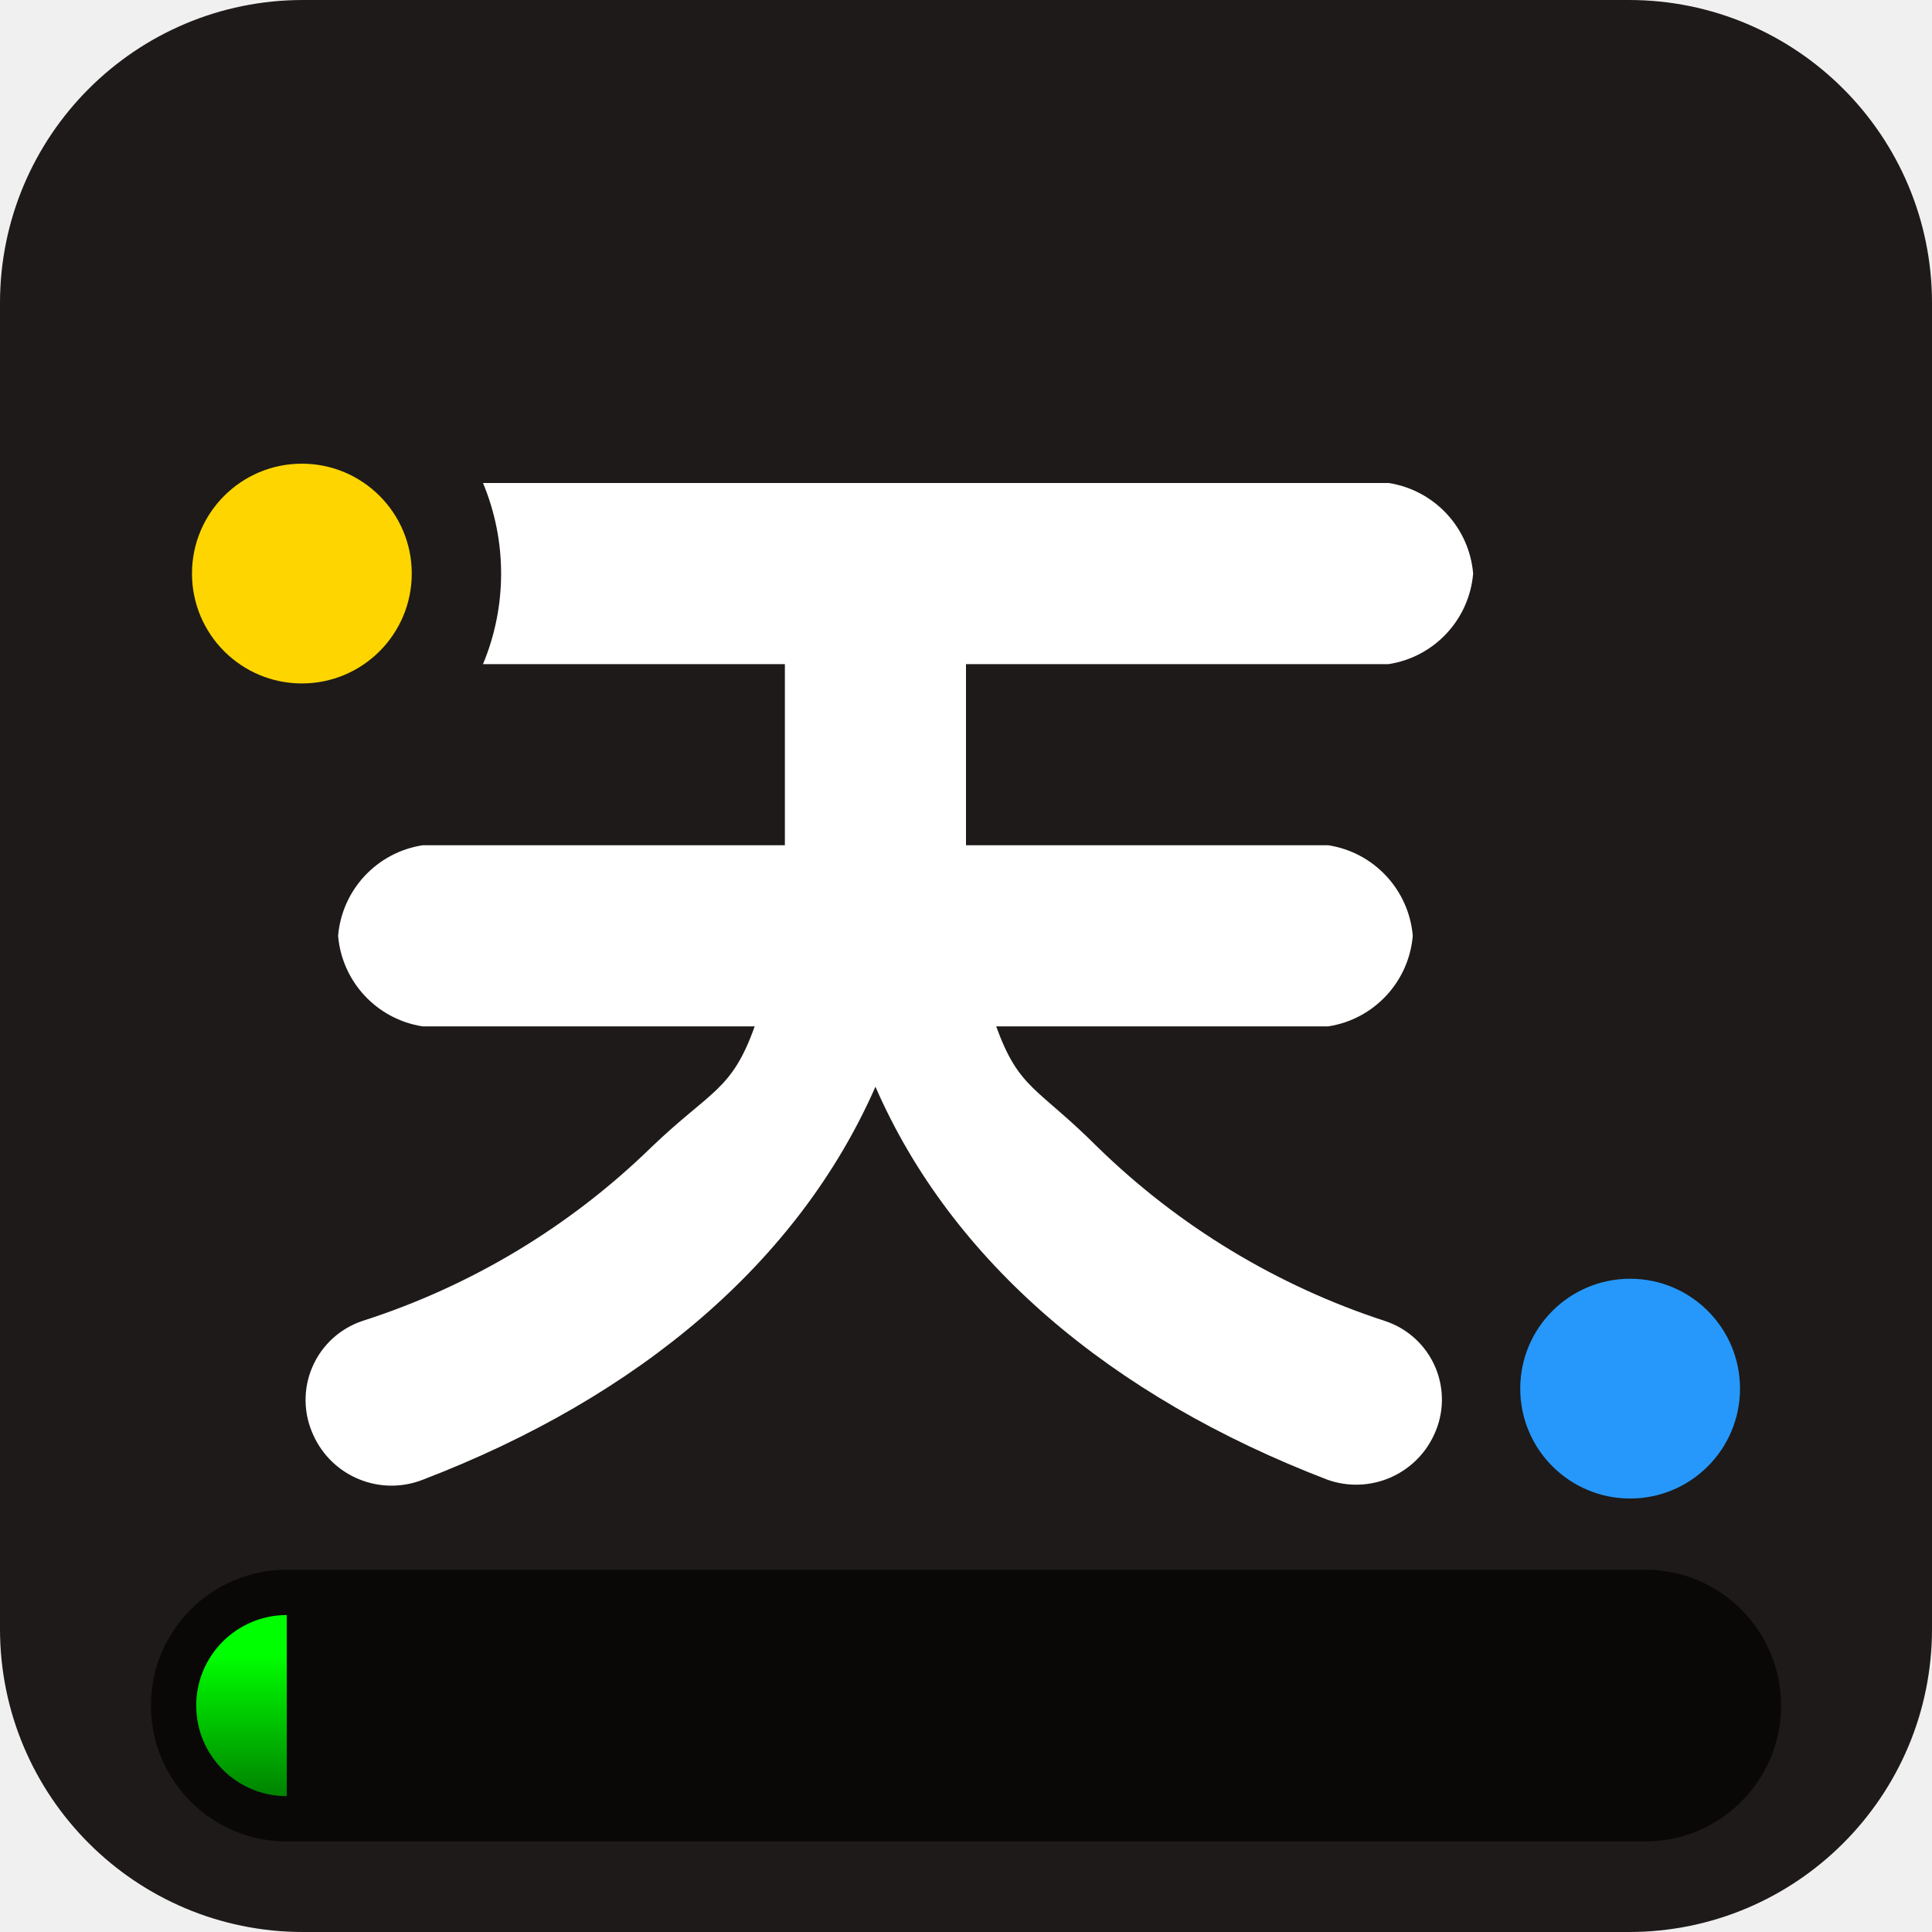
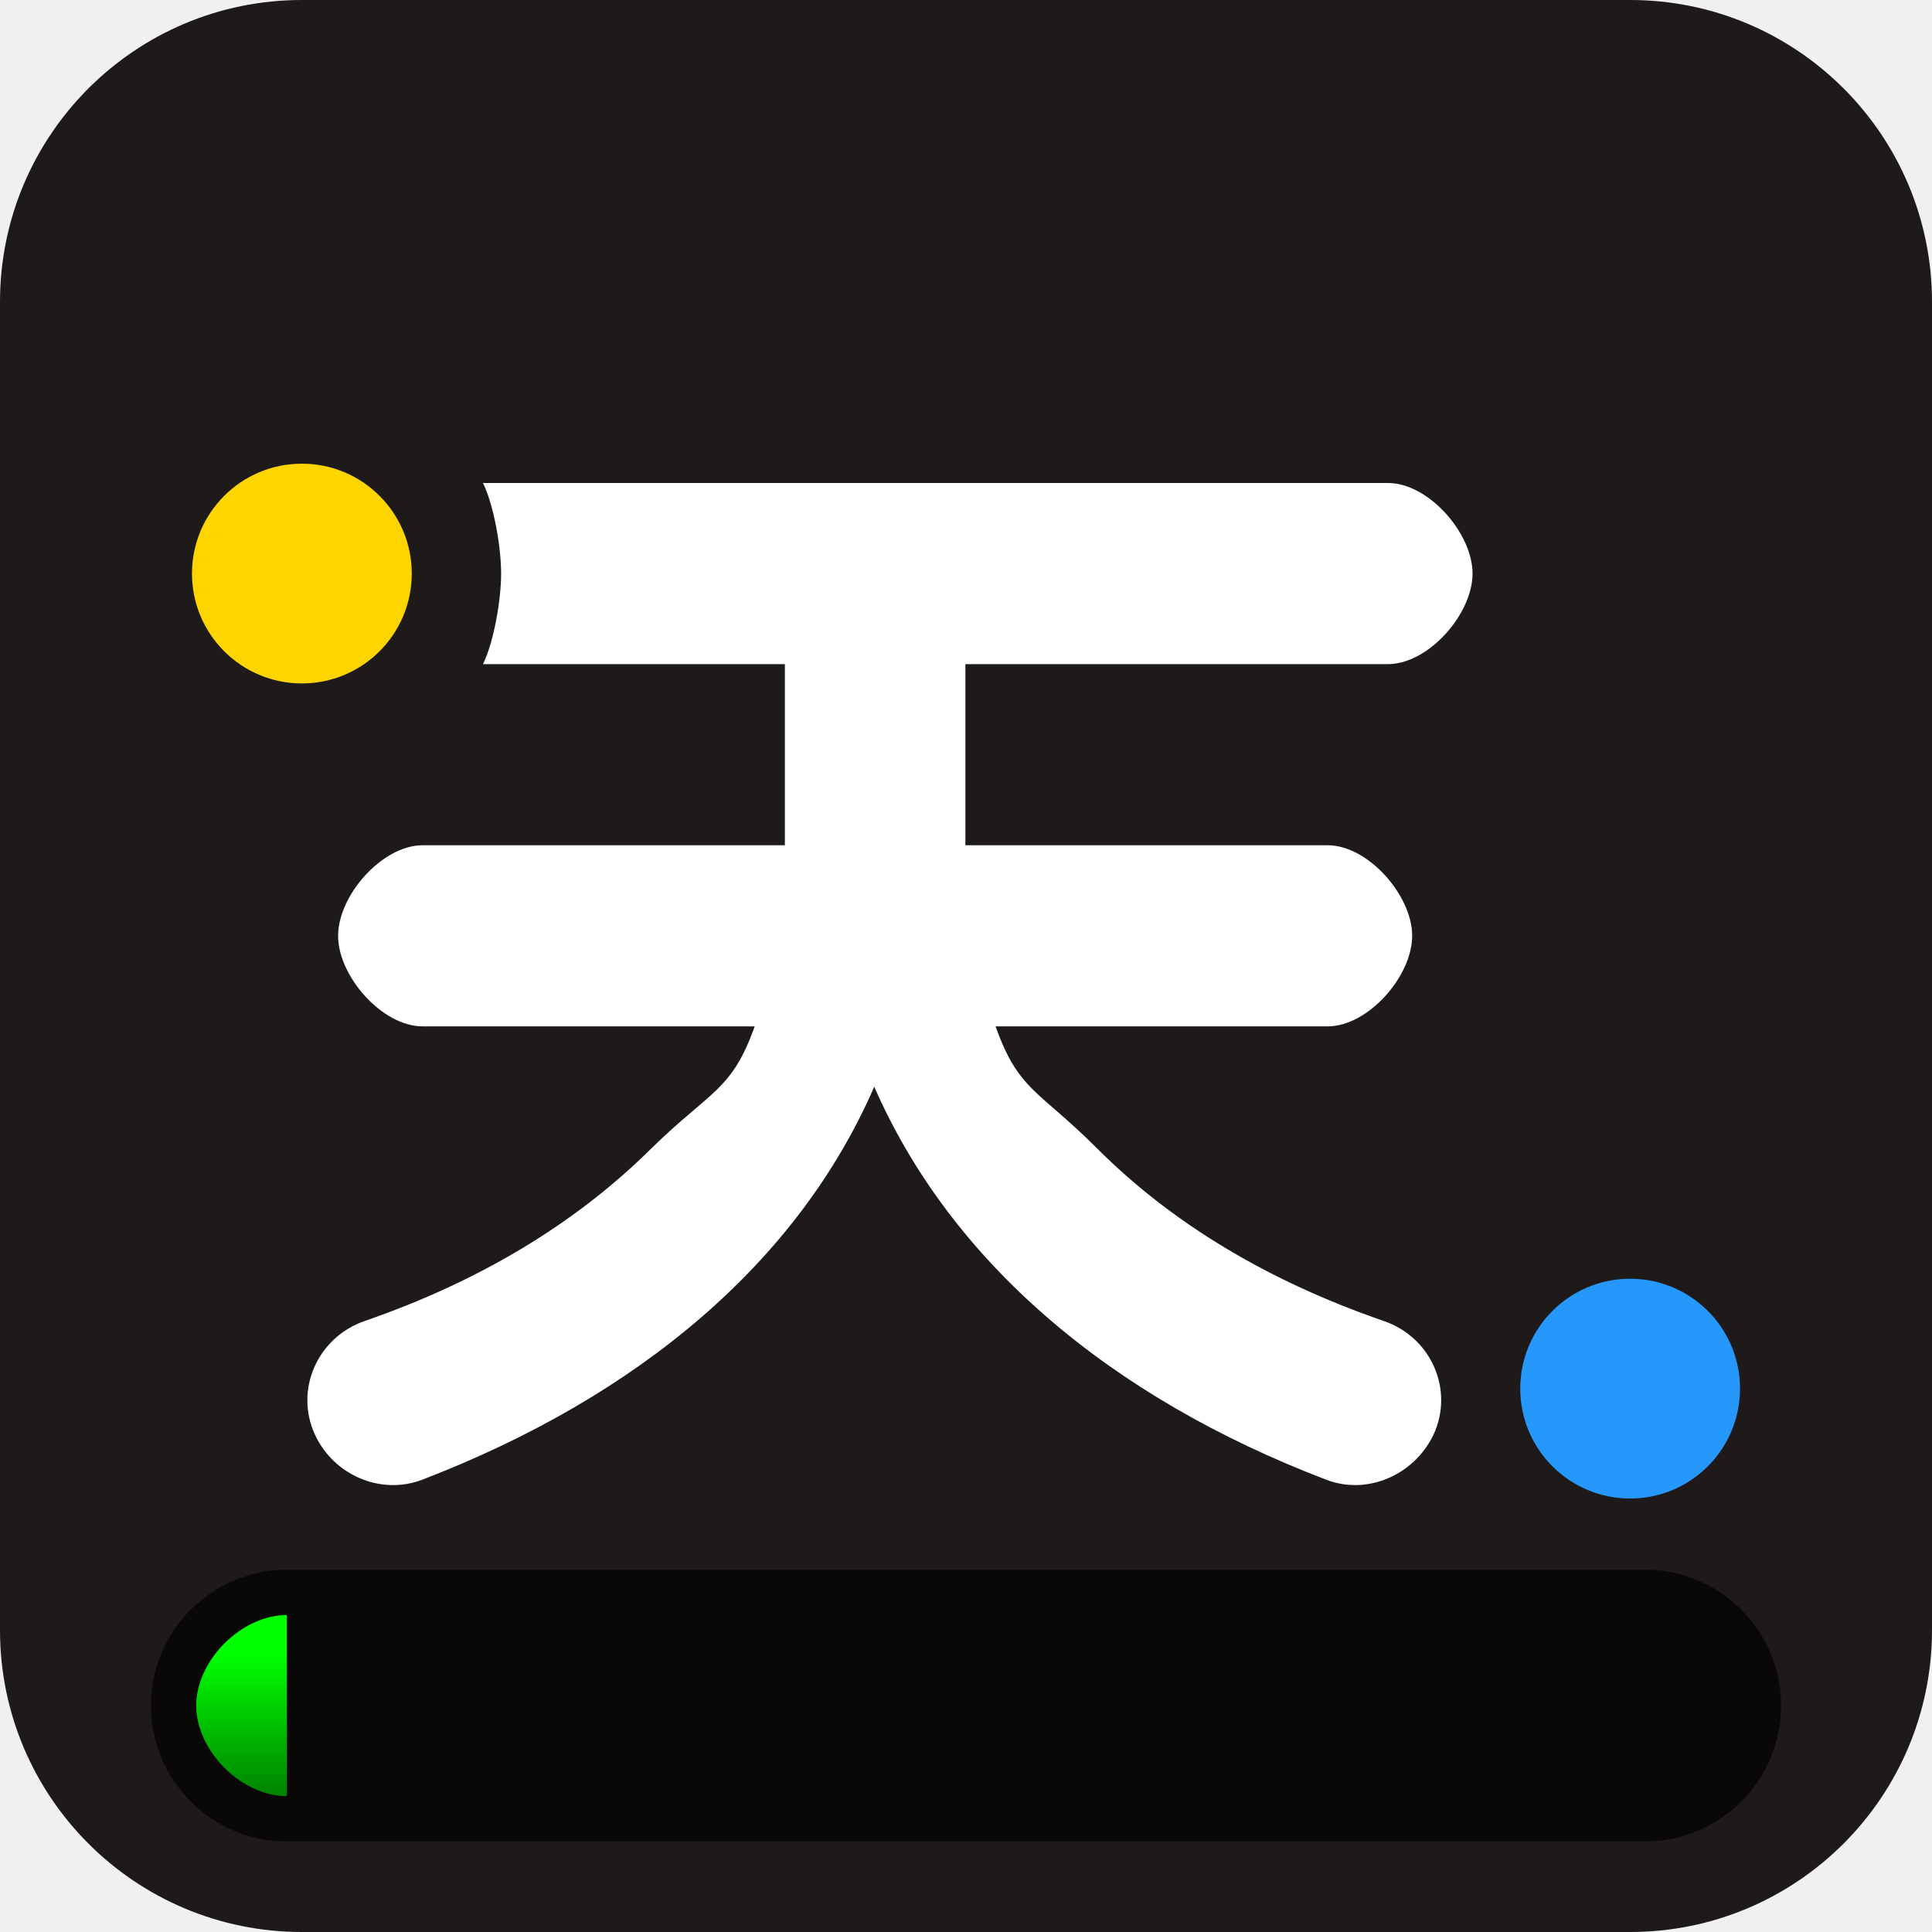
<svg xmlns="http://www.w3.org/2000/svg" viewBox="0 0 32 32">
  <defs>
-     <style>.cls-1{fill:#1d1a19;}.cls-2{fill:#2698fb;}.cls-3{fill:#ffd500;}.cls-4{fill:#fff;}.cls-5{fill-opacity:0.7;}.cls-6{fill:url(#linear-gradient);}</style>
-     <linearGradient id="linear-gradient" x1="-16.4" y1="-138.09" x2="-16.4" y2="-138.24" gradientTransform="matrix(10, 0, 0, -20, 168, -2735)" gradientUnits="userSpaceOnUse">
-       <stop offset="0.2" stop-color="lime" />
+     <linearGradient id="linear-gradient" x1="-16.4" x2="-16.4" y1="-138.09" y2="-138.24" gradientTransform="translate(168 -2735) scale(10 -20)" gradientUnits="userSpaceOnUse">
+       <stop offset=".2" stop-color="lime" />
      <stop offset="1" stop-color="green" />
    </linearGradient>
  </defs>
-   <rect class="cls-1" width="32" height="32" rx="5.02" />
-   <circle class="cls-2" cx="27" cy="23" r="1.82" />
-   <circle class="cls-3" cx="5" cy="9.5" r="1.82" />
-   <path class="cls-4" d="M8,8a3.9,3.9,0,0,1,0,3h5v3H7a1.66,1.66,0,0,0-1.4,1.5A1.66,1.66,0,0,0,7,17h5.5c-.38,1.07-.73,1.06-1.71,2A12.18,12.18,0,0,1,6,21.88a1.38,1.38,0,0,0-.81,1.89A1.42,1.42,0,0,0,7,24.51c3.6-1.38,6.23-3.62,7.5-6.51,1.26,2.89,3.89,5.13,7.49,6.51a1.42,1.42,0,0,0,1.76-.74,1.37,1.37,0,0,0-.81-1.89A12.26,12.26,0,0,1,18.18,19c-1-1-1.3-.95-1.68-2H22a1.66,1.66,0,0,0,1.4-1.5A1.66,1.66,0,0,0,22,14H16V11h7a1.66,1.66,0,0,0,1.4-1.5A1.66,1.66,0,0,0,23,8Z" />
-   <path class="cls-5" d="M4.75,26h22.5a2.25,2.25,0,0,1,2.25,2.25h0a2.25,2.25,0,0,1-2.25,2.25H4.75A2.25,2.25,0,0,1,2.5,28.25h0A2.25,2.25,0,0,1,4.75,26Z" />
-   <path class="cls-6" d="M4.75,26.75v3a1.5,1.5,0,0,1,0-3Z" />
+   <rect width="32" height="32" fill="#1d1a19" rx="5" />
+   <circle cx="27" cy="23" r="1.82" fill="#2698fb" />
+   <circle cx="5" cy="9.5" r="1.82" fill="#ffd500" />
+   <path d="M8 8c.18.37.3 1.06.3 1.5S8.18 10.63 8 11h5v3H7c-.67 0-1.4.83-1.4 1.5S6.33 17 7 17h5.5c-.38 1.07-.73 1.06-1.71 2.02-1.25 1.24-2.84 2.2-4.75 2.86-.78.27-1.17 1.14-.82 1.89.31.66 1.08 1 1.77.74 3.59-1.38 6.23-3.61 7.49-6.51 1.27 2.9 3.9 5.14 7.49 6.51.68.26 1.45-.08 1.77-.74.35-.74-.03-1.62-.82-1.89-1.91-.66-3.5-1.61-4.75-2.86-.97-.97-1.3-.95-1.68-2.02h5.5c.67 0 1.4-.83 1.4-1.5s-.73-1.5-1.4-1.5h-6v-3h7c.67 0 1.4-.83 1.4-1.5S23.66 8 22.99 8H8Z" fill="white" />
+   <path d="M4.75 26h22.5c1.24 0 2.25 1.01 2.25 2.25s-1.01 2.25-2.25 2.25H4.75c-1.24 0-2.25-1.01-2.25-2.25S3.51 26 4.75 26Z" fill-opacity=".7" />
+   <path d="M4.75 26.75v3c-.75 0-1.5-.75-1.5-1.5s.75-1.5 1.5-1.5Z" fill="url(#linear-gradient)" />
</svg>
